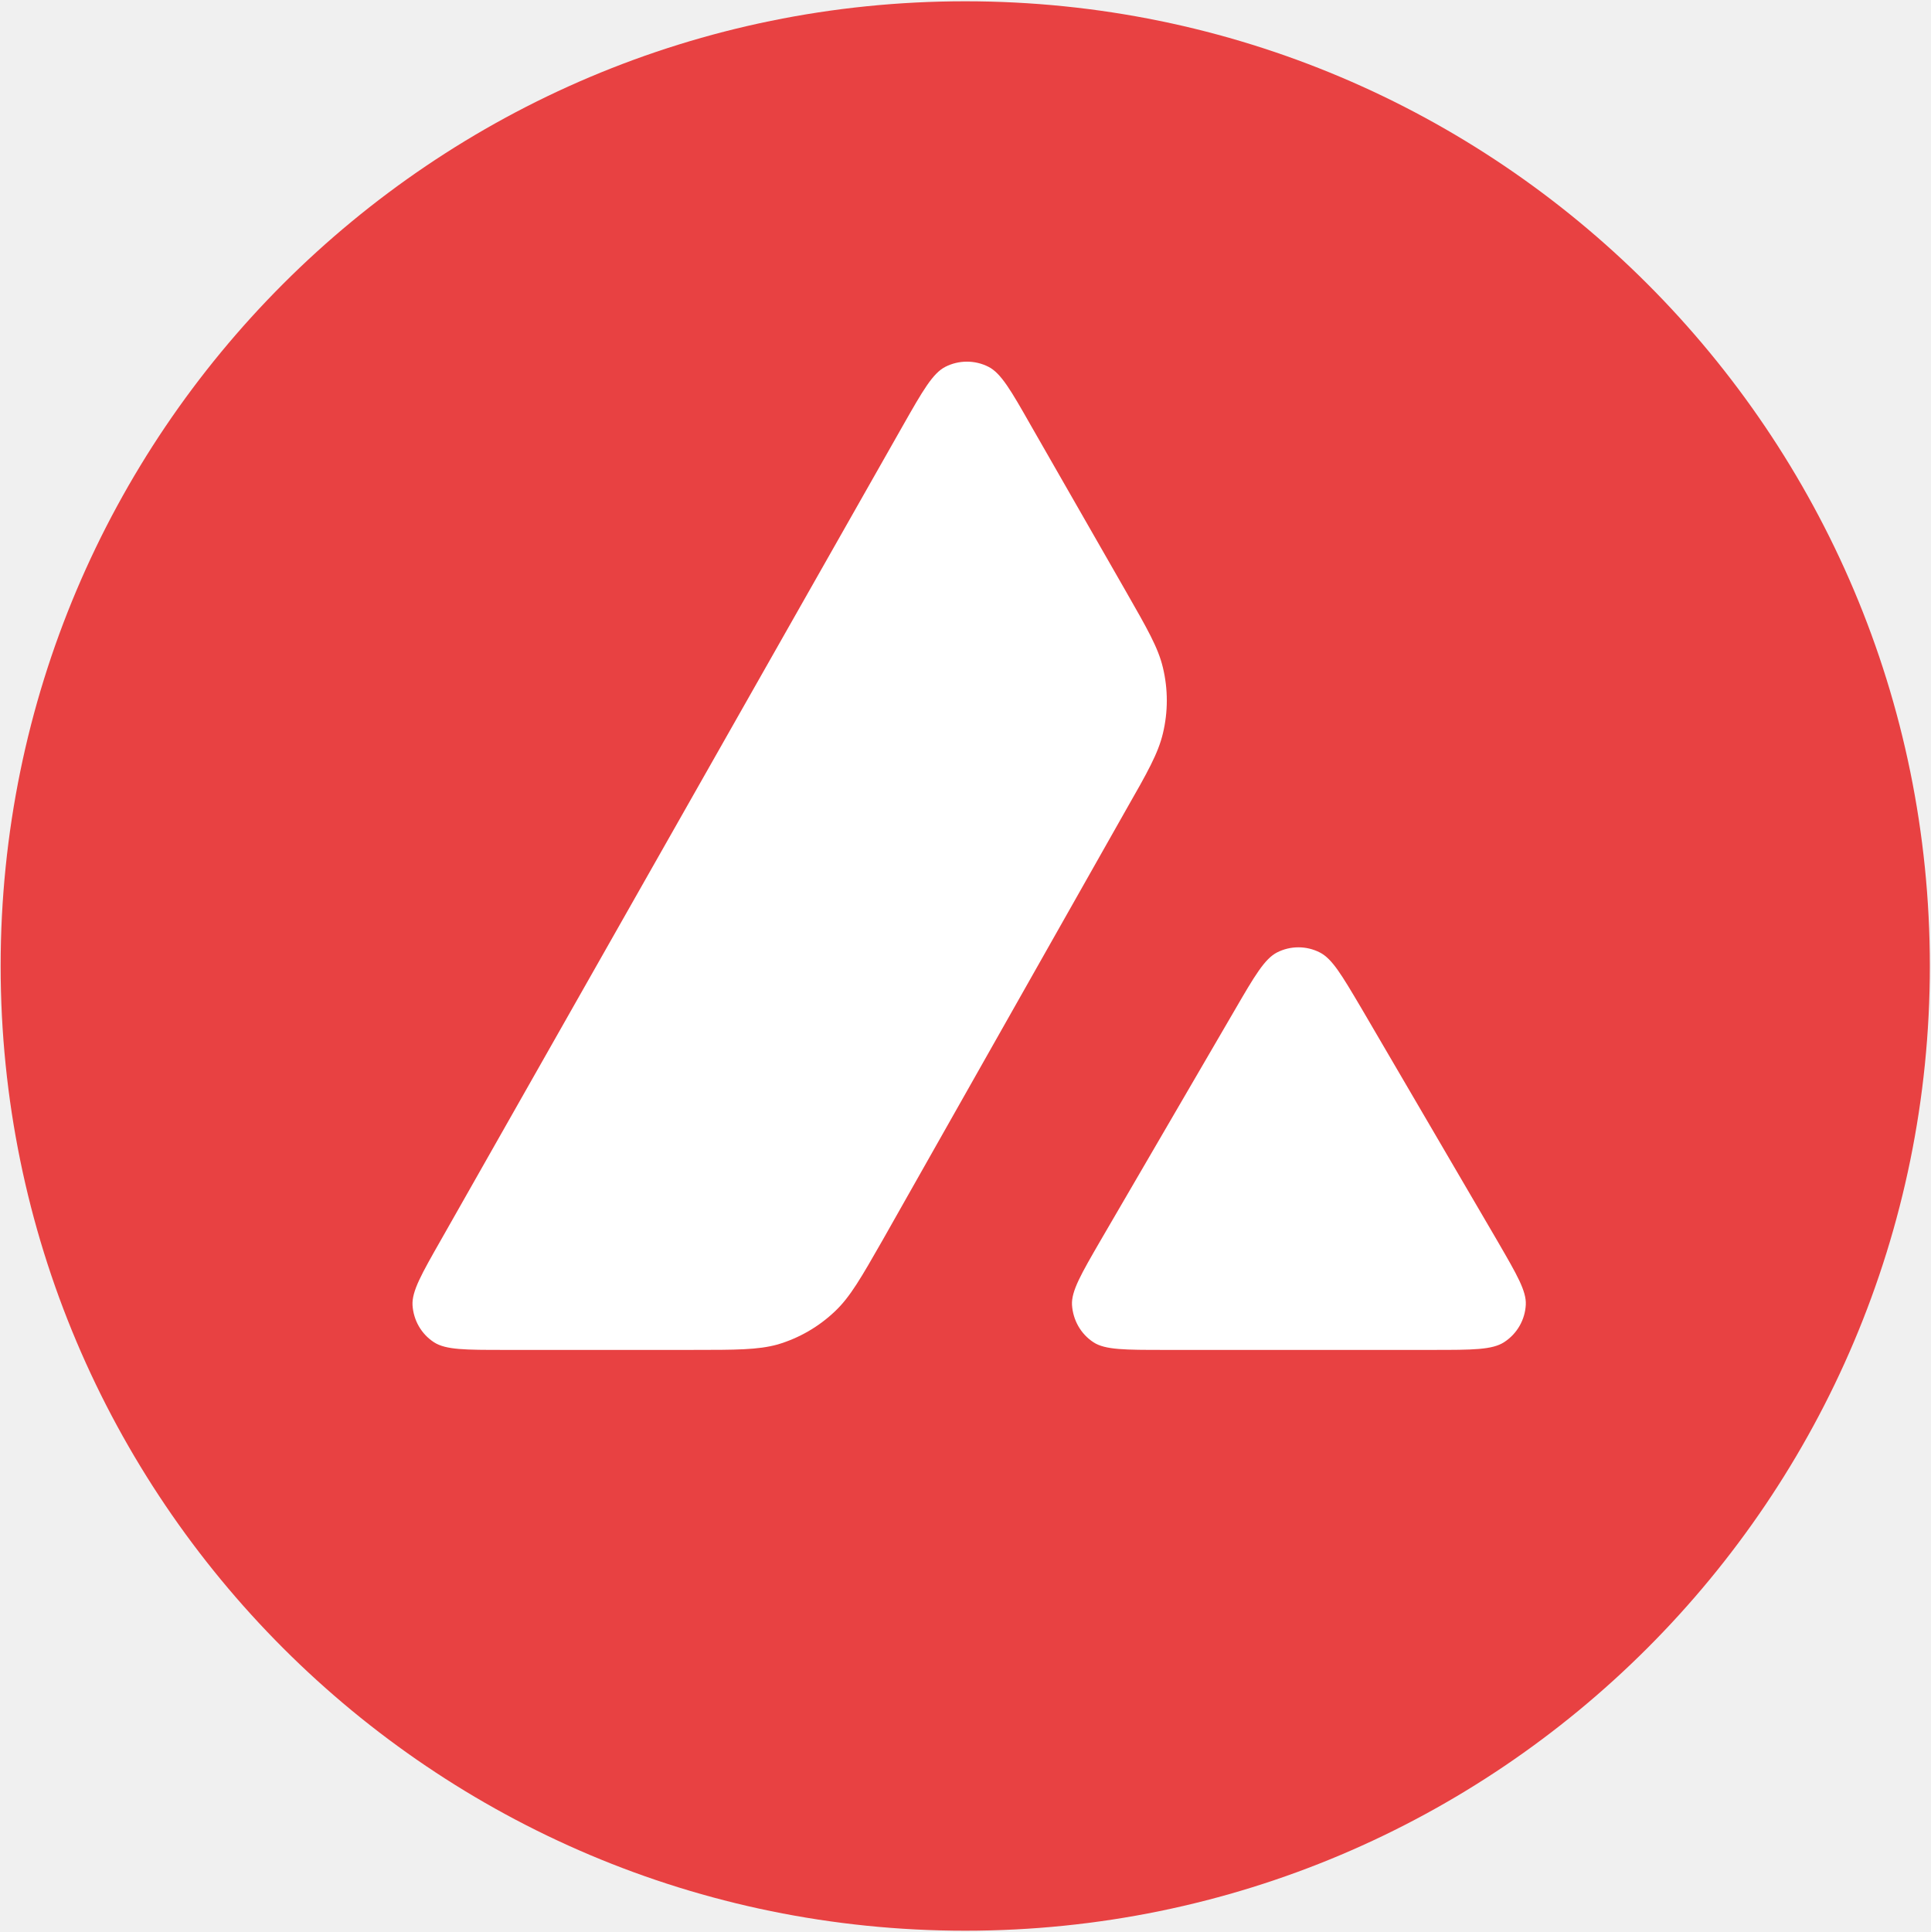
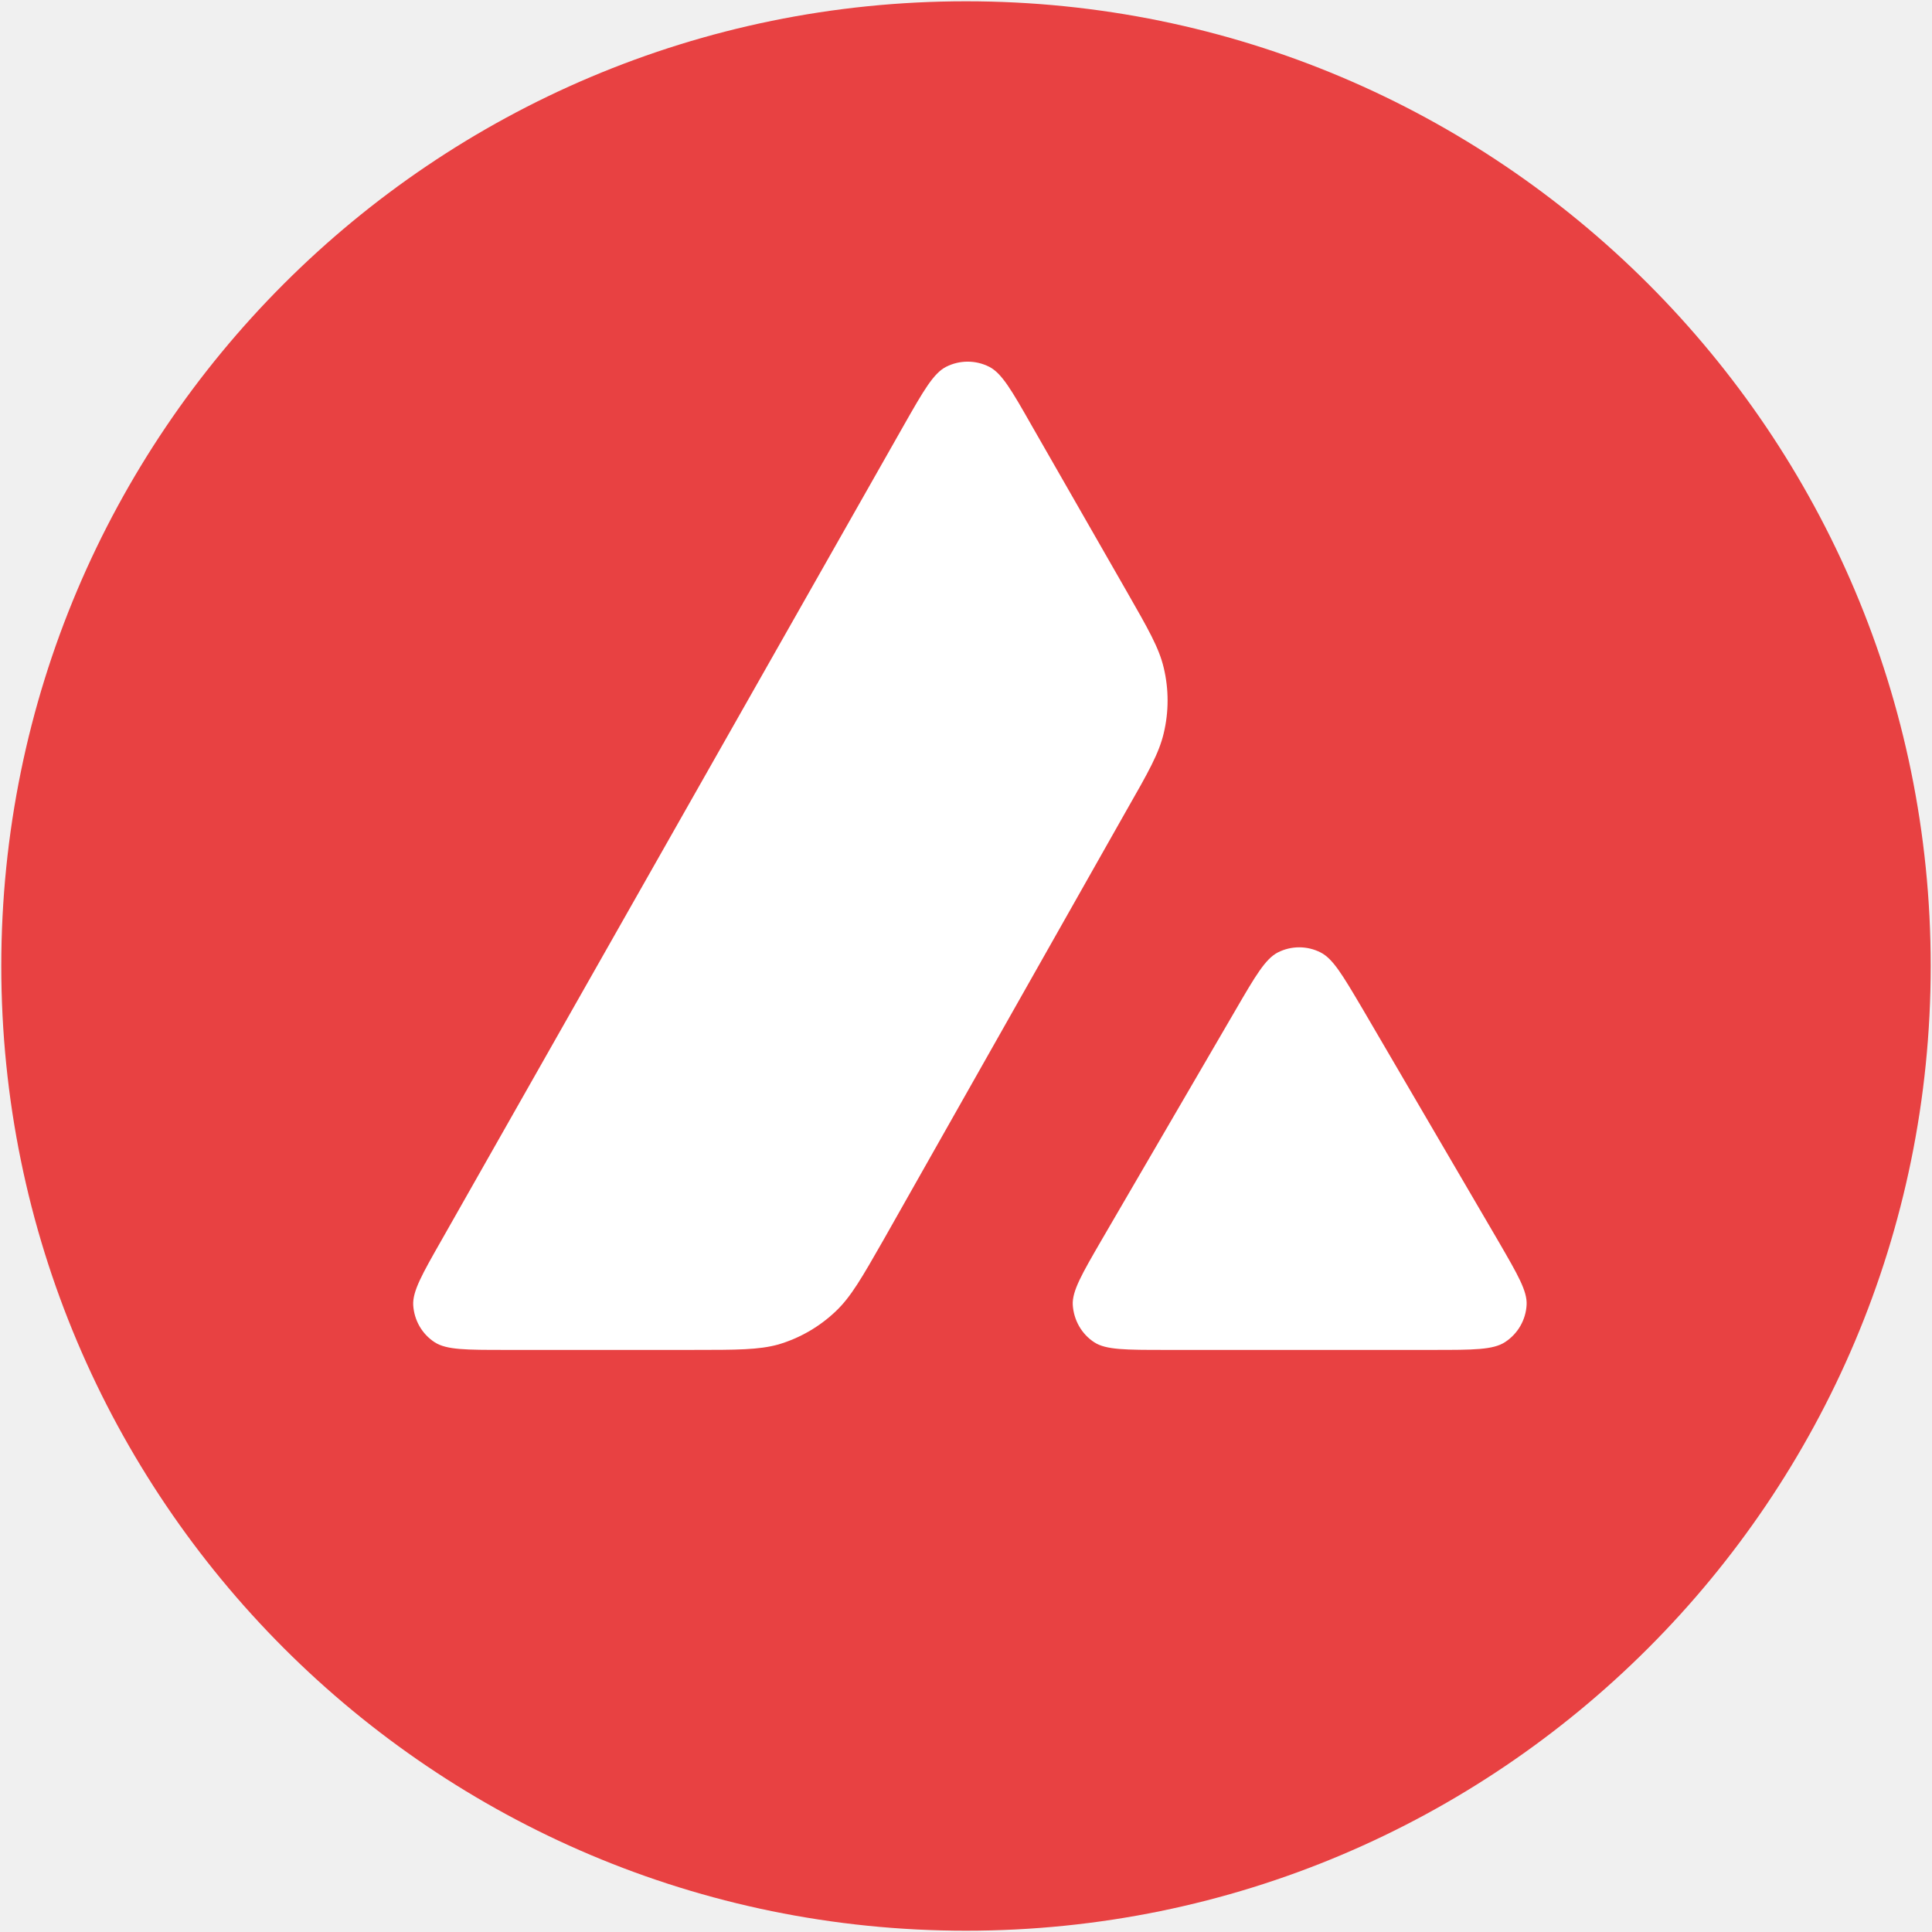
- <svg xmlns="http://www.w3.org/2000/svg" width="1503" height="1504" fill="none" viewBox="0 0 1503 1504">
+ <svg xmlns="http://www.w3.org/2000/svg" width="48" height="48" fill="none" viewBox="0 0 1503 1504">
  <path fill="#fff" d="M287 258h928v844H287z" />
  <path fill="#E84142" fill-rule="evenodd" d="M1502.5 752c0 414.77-336.23 751-751 751-414.766 0-751-336.23-751-751C.5 337.234 336.734 1 751.5 1c414.77 0 751 336.234 751 751m-963.812 298.86H392.94c-30.626 0-45.754 0-54.978-5.9-9.963-6.46-16.051-17.16-16.789-28.97-.554-10.88 7.011-24.168 22.139-50.735l359.87-634.32c15.313-26.936 23.061-40.404 32.839-45.385 10.516-5.35 23.062-5.35 33.578 0 9.778 4.981 17.527 18.449 32.839 45.385l73.982 129.144.377.659c16.539 28.897 24.926 43.551 28.588 58.931a109.56 109.56 0 0 1 0 51.289c-3.69 15.497-11.992 30.257-28.781 59.591L687.573 964.702l-.489.856c-16.648 29.135-25.085 43.902-36.778 55.042-12.73 12.18-28.043 21.03-44.832 26.02-15.313 4.24-32.47 4.24-66.786 4.24m368.062 0h208.84c30.81 0 46.31 0 55.54-6.08 9.96-6.46 16.23-17.35 16.79-29.15.53-10.53-6.87-23.3-21.37-48.323-.5-.852-1-1.719-1.51-2.601L1060.43 785.75l-1.19-2.015c-14.7-24.858-22.12-37.411-31.65-42.263a36.73 36.73 0 0 0-33.391 0c-9.594 4.981-17.342 18.08-32.655 44.462L857.306 964.891l-.357.616c-15.259 26.34-22.885 39.503-22.335 50.303.738 11.81 6.826 22.69 16.788 29.15 9.041 5.9 24.538 5.9 55.348 5.9" clip-rule="evenodd" />
</svg>
